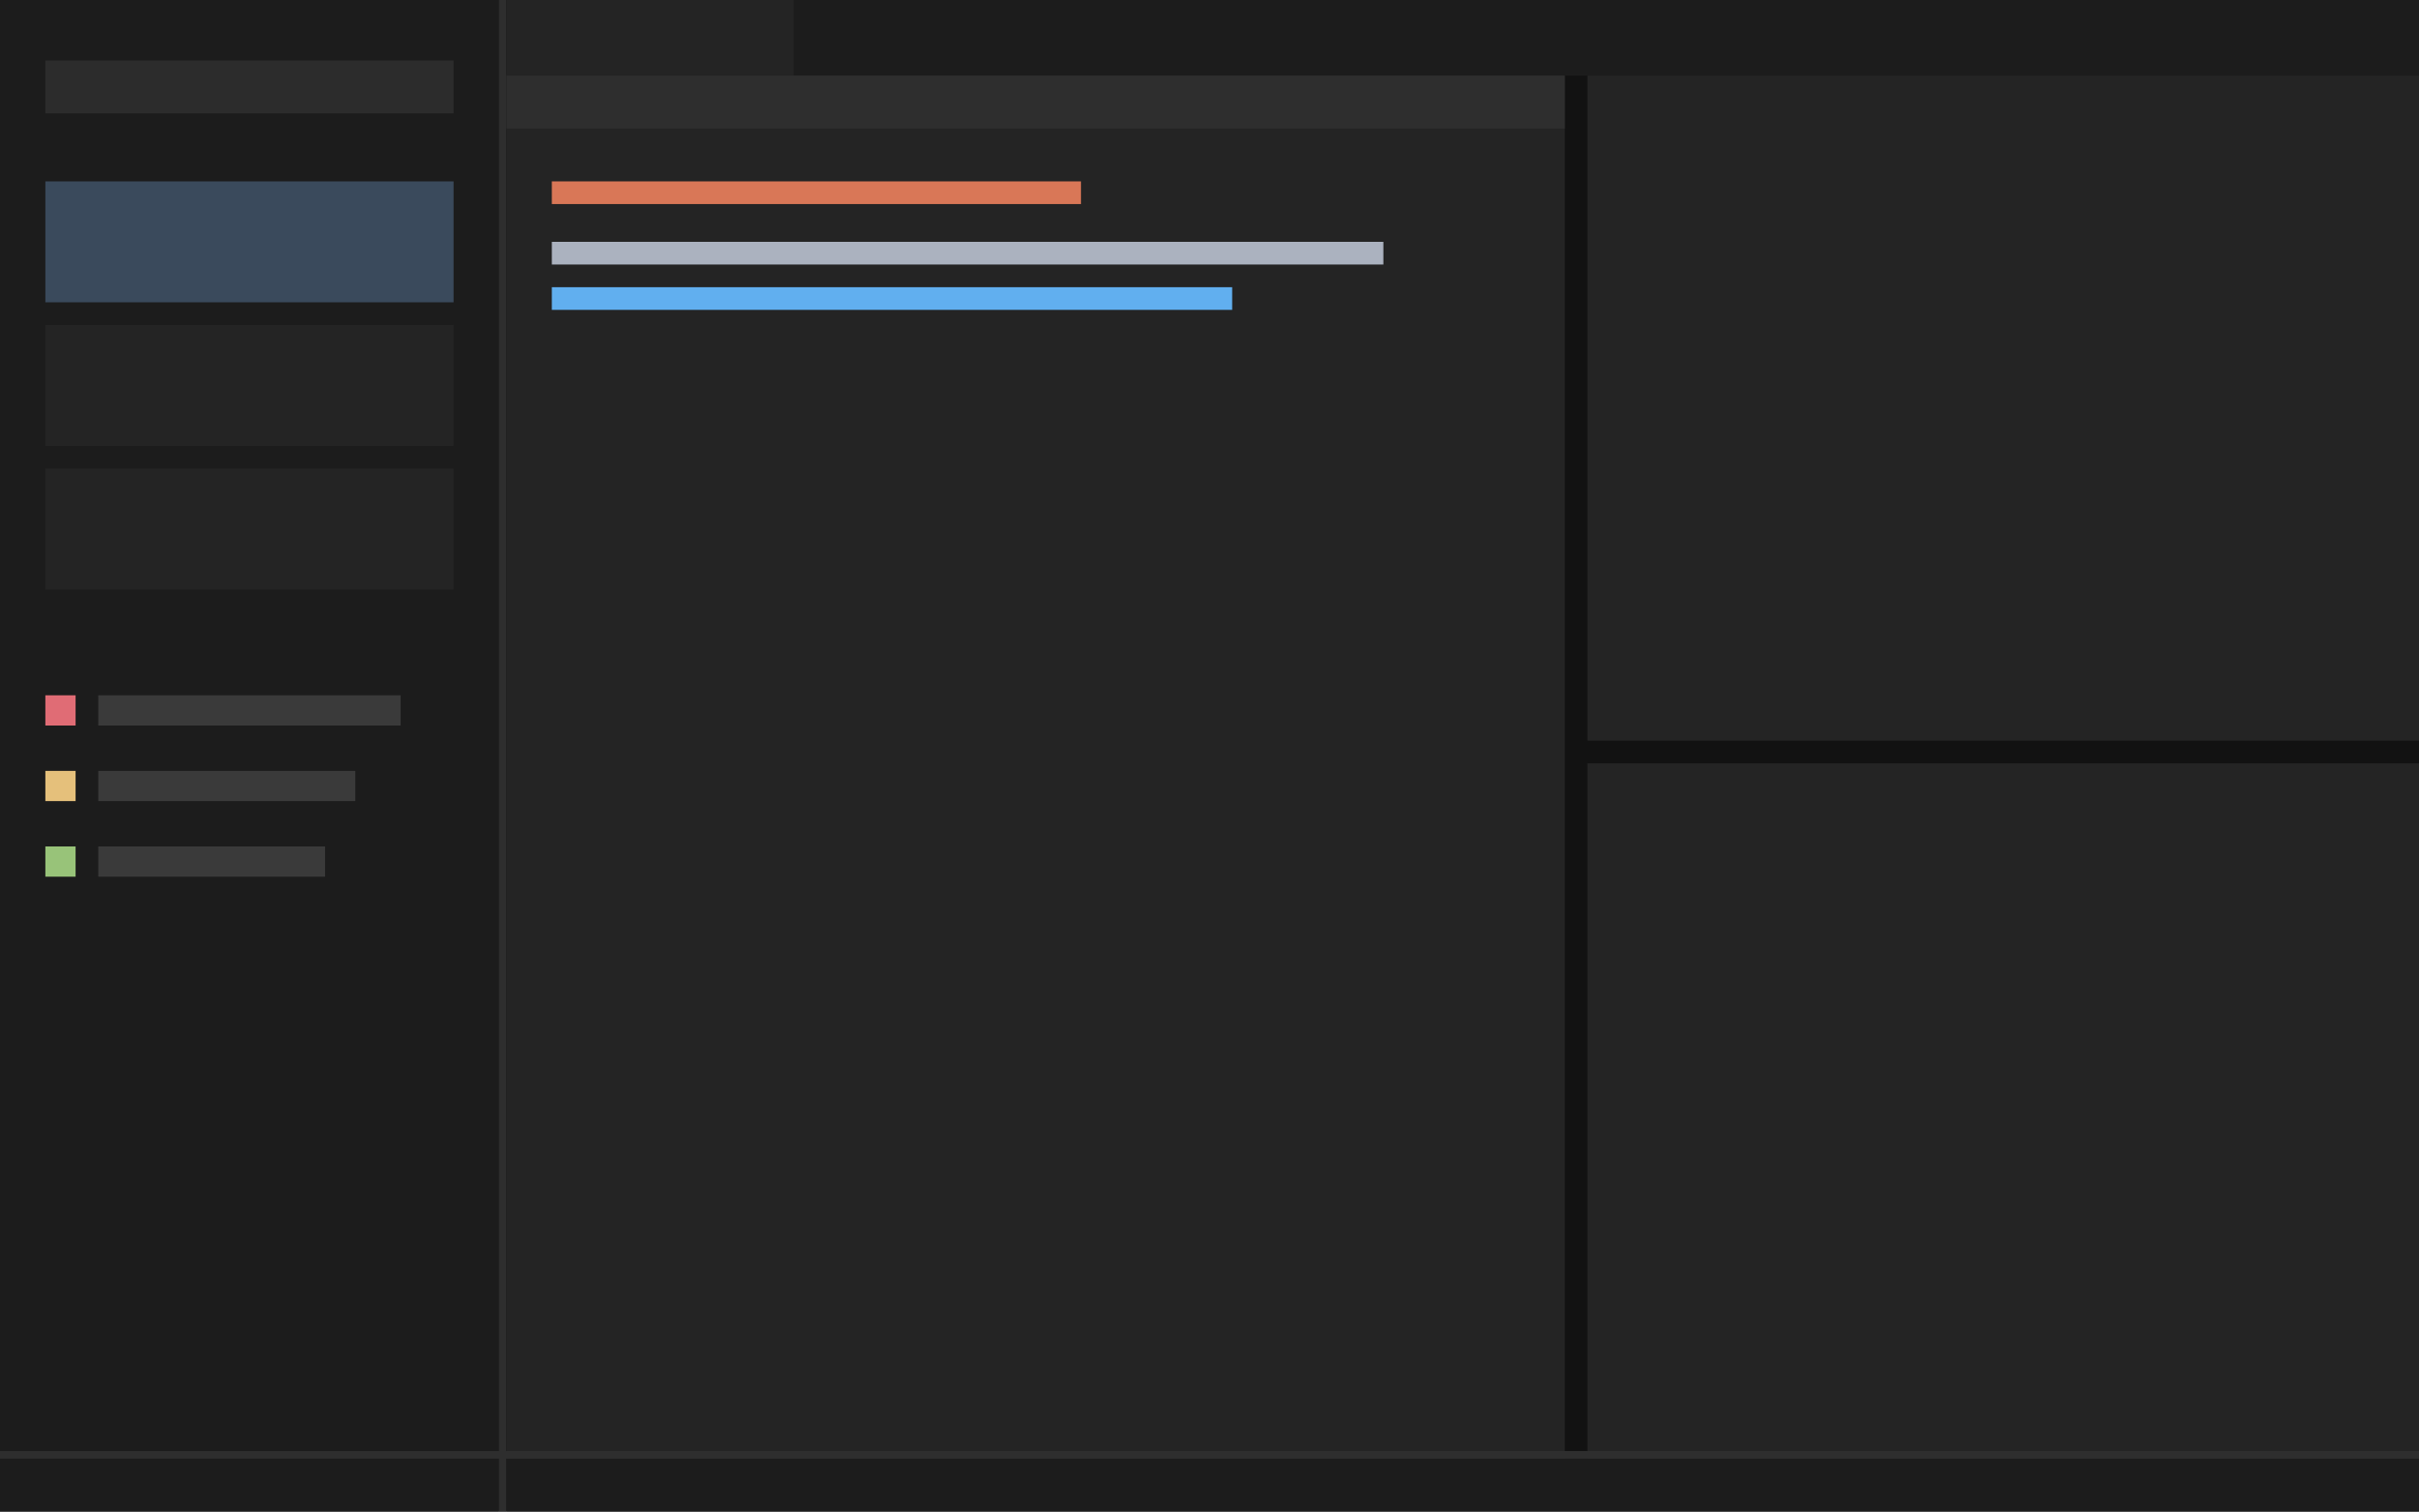
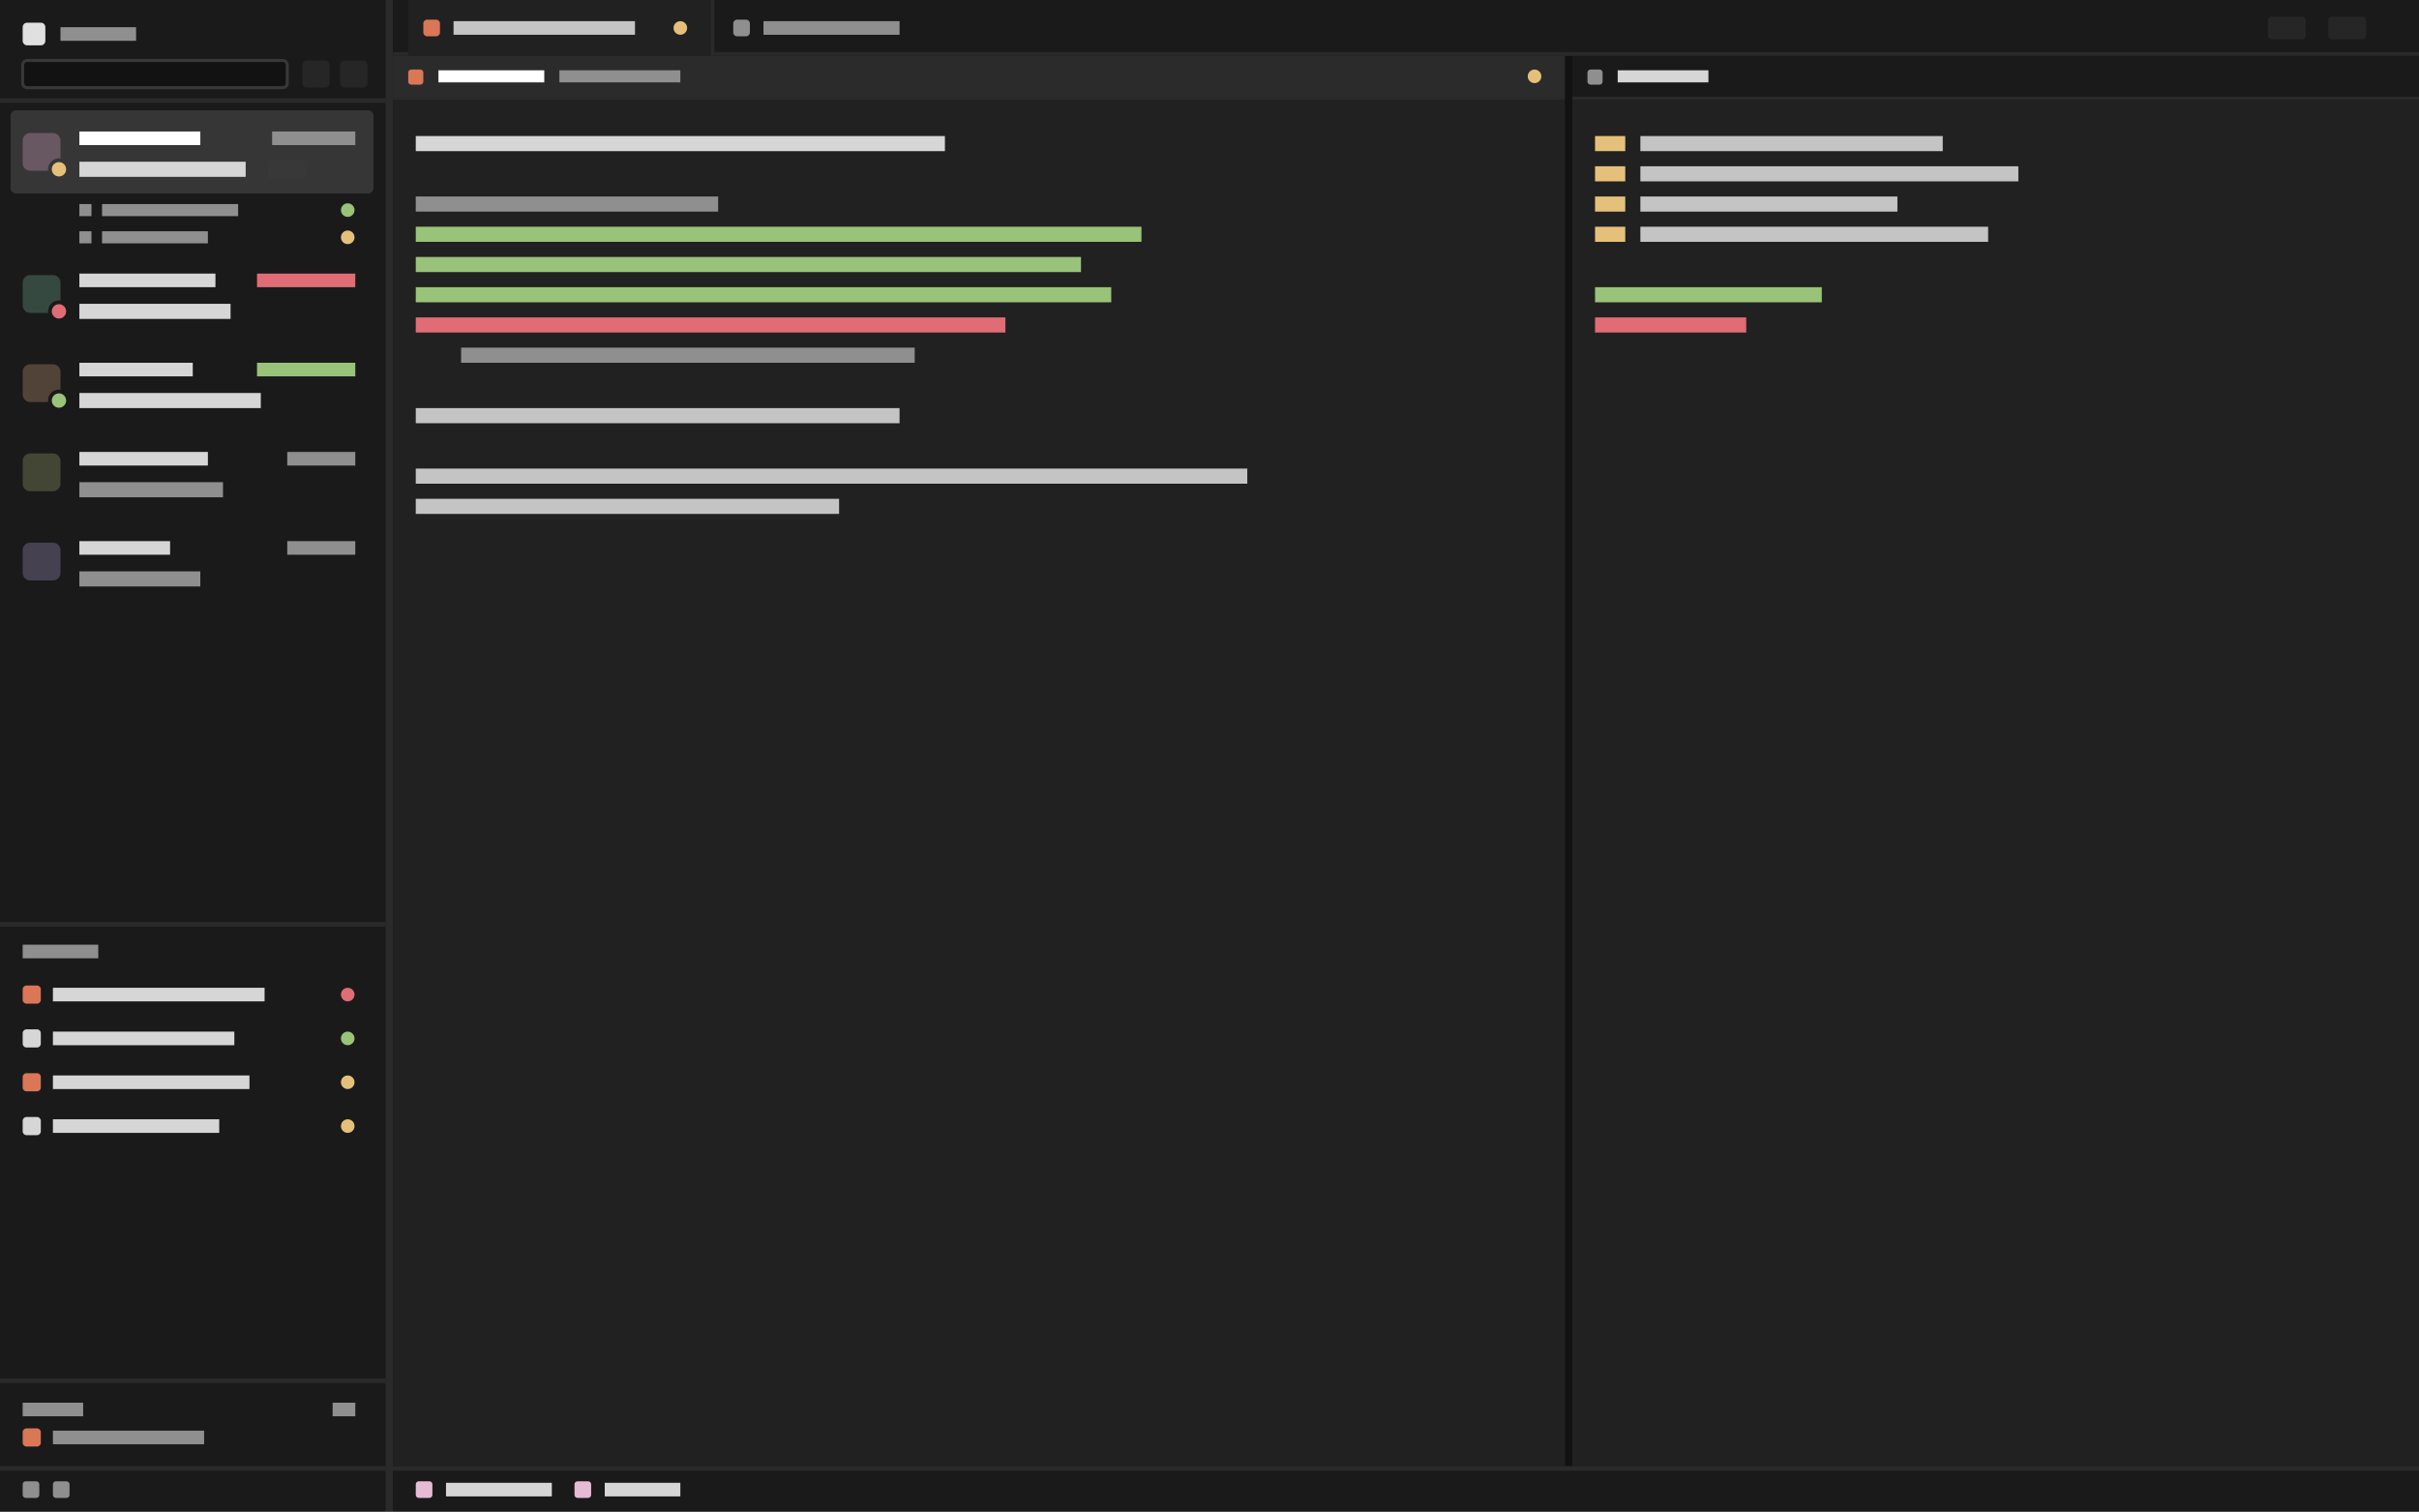
<svg xmlns="http://www.w3.org/2000/svg" viewBox="0 0 320 200" width="320" height="200">
  <rect width="320" height="200" fill="#121212" />
-   <rect width="66" height="200" fill="#1c1c1c" />
-   <rect x="66" width="1" height="200" fill="#2e2e2e" />
-   <rect x="6" y="8" width="54" height="7" fill="#2c2c2c" rx="0.0" />
-   <rect x="6" y="24" width="54" height="16" fill="#3a4a5c" rx="0.0" />
-   <rect x="6" y="43" width="54" height="16" fill="#242424" rx="0.0" />
-   <rect x="6" y="62" width="54" height="16" fill="#242424" rx="0.0" />
-   <rect x="6" y="92" width="4" height="4" fill="#e06c75" />
-   <rect x="13" y="92" width="40" height="4" fill="#3a3a3a" />
-   <rect x="6" y="102" width="4" height="4" fill="#e5c07b" />
-   <rect x="13" y="102" width="34" height="4" fill="#3a3a3a" />
-   <rect x="6" y="112" width="4" height="4" fill="#98c379" />
-   <rect x="13" y="112" width="30" height="4" fill="#3a3a3a" />
-   <rect x="67" width="253" height="10" fill="#1c1c1c" />
-   <rect x="67" y="0" width="38" height="10" fill="#242424" />
-   <rect x="67" y="10" width="140" height="183" fill="#242424" rx="0.0" />
-   <rect x="67" y="10" width="140" height="7" fill="#2e2e2e" />
-   <rect x="210" y="10" width="110" height="88" fill="#242424" rx="0.0" />
-   <rect x="210" y="101" width="110" height="92" fill="#242424" rx="0.0" />
-   <rect x="73" y="24" width="70" height="3" fill="#d97757" />
-   <rect x="73" y="32" width="110" height="3" fill="#abb2bf" />
-   <rect x="73" y="38" width="90" height="3" fill="#61afef" />
-   <rect x="67" y="193" width="253" height="7" fill="#1c1c1c" />
-   <rect y="192" width="320" height="1" fill="#2e2e2e" />
+   <rect width="51" height="200" fill="#1a1a1a" />
+   <rect x="51" width="1" height="200" fill="#2a2a2a" />
+   <rect x="3" y="3" width="3" height="3" rx="0.6" fill="#e0e0e0" />
+   <rect x="8" y="3.6" width="10" height="1.8" fill="#8f8f8f" />
+   <rect x="3" y="8" width="35" height="3.6" rx="0.6" fill="#121212" stroke="#383838" stroke-width="0.4" />
+   <rect x="40" y="8" width="3.6" height="3.6" rx="0.6" fill="#262626" />
+   <rect x="45" y="8" width="3.6" height="3.6" rx="0.6" fill="#262626" />
+   <rect y="13" width="51" height="0.6" fill="#2a2a2a" />
+   <rect x="1.4" y="14.6" width="48" height="11" rx="0.7" fill="#363636" />
+   <rect x="3" y="17.6" width="5" height="5" rx="1" fill="#dda8c8" fill-opacity="0.3" />
+   <circle cx="7.8" cy="22.4" r="1.2" fill="#e5c07b" stroke="#363636" stroke-width="0.5" />
+   <rect x="10.5" y="17.4" width="16" height="1.8" fill="#ffffff" />
+   <rect x="36" y="17.4" width="11" height="1.8" fill="#8f8f8f" />
+   <rect x="10.5" y="21.4" width="22" height="2" fill="#d6d6d6" />
+   <rect x="35.5" y="21.2" width="5" height="2.4" rx="0.4" fill="#383838" />
+   <rect x="10.5" y="27" width="1.6" height="1.6" fill="#8f8f8f" />
+   <rect x="13.5" y="27" width="18" height="1.6" fill="#8f8f8f" />
+   <circle cx="46" cy="27.8" r="0.9" fill="#98c379" />
+   <rect x="10.5" y="30.6" width="1.6" height="1.6" fill="#8f8f8f" />
+   <rect x="13.5" y="30.6" width="14" height="1.6" fill="#8f8f8f" />
+   <circle cx="46" cy="31.4" r="0.9" fill="#e5c07b" />
+   <rect x="3" y="36.4" width="5" height="5" rx="1" fill="#78b79e" fill-opacity="0.3" />
+   <circle cx="7.8" cy="41.2" r="1.2" fill="#e06c75" stroke="#1a1a1a" stroke-width="0.5" />
+   <rect x="10.5" y="36.2" width="18" height="1.8" fill="#d6d6d6" />
+   <rect x="34" y="36.2" width="13" height="1.8" fill="#e06c75" />
+   <rect x="10.5" y="40.2" width="20" height="2" fill="#d6d6d6" />
+   <rect x="3" y="48.2" width="5" height="5" rx="1" fill="#d6a582" fill-opacity="0.3" />
+   <circle cx="7.8" cy="53" r="1.2" fill="#98c379" stroke="#1a1a1a" stroke-width="0.5" />
+   <rect x="10.5" y="48" width="15" height="1.8" fill="#d6d6d6" />
+   <rect x="34" y="48" width="13" height="1.8" fill="#98c379" />
+   <rect x="10.5" y="52" width="24" height="2" fill="#d6d6d6" />
+   <rect x="3" y="60" width="5" height="5" rx="1" fill="#a5ae77" fill-opacity="0.3" />
+   <rect x="10.5" y="59.8" width="17" height="1.8" fill="#d6d6d6" />
+   <rect x="38" y="59.8" width="9" height="1.8" fill="#8f8f8f" />
+   <rect x="10.5" y="63.8" width="19" height="2" fill="#8f8f8f" />
+   <rect x="3" y="71.8" width="5" height="5" rx="1" fill="#aa9fd3" fill-opacity="0.3" />
+   <rect x="10.5" y="71.6" width="12" height="1.8" fill="#d6d6d6" />
+   <rect x="38" y="71.6" width="9" height="1.8" fill="#8f8f8f" />
+   <rect x="10.5" y="75.6" width="16" height="2" fill="#8f8f8f" />
+   <rect y="122" width="51" height="0.6" fill="#2a2a2a" />
+   <rect x="3" y="125" width="10" height="1.8" fill="#8f8f8f" />
+   <rect x="3" y="130.4" width="2.4" height="2.4" rx="0.5" fill="#d97757" />
+   <rect x="7" y="130.7" width="28" height="1.8" fill="#d6d6d6" />
+   <circle cx="46" cy="131.6" r="0.9" fill="#e06c75" />
+   <rect x="3" y="136.2" width="2.4" height="2.4" rx="0.5" fill="#d6d6d6" />
+   <rect x="7" y="136.5" width="24" height="1.8" fill="#d6d6d6" />
+   <circle cx="46" cy="137.4" r="0.9" fill="#98c379" />
+   <rect x="3" y="142" width="2.4" height="2.4" rx="0.5" fill="#d97757" />
+   <rect x="7" y="142.3" width="26" height="1.8" fill="#d6d6d6" />
+   <circle cx="46" cy="143.2" r="0.9" fill="#e5c07b" />
+   <rect x="3" y="147.8" width="2.4" height="2.4" rx="0.5" fill="#d6d6d6" />
+   <rect x="7" y="148.1" width="22" height="1.8" fill="#d6d6d6" />
+   <circle cx="46" cy="149" r="0.9" fill="#e5c07b" />
+   <rect y="182.4" width="51" height="0.6" fill="#2a2a2a" />
+   <rect x="3" y="185.6" width="8" height="1.8" fill="#8f8f8f" />
+   <rect x="44" y="185.6" width="3" height="1.8" fill="#8f8f8f" />
+   <rect x="3" y="189" width="2.4" height="2.4" rx="0.5" fill="#d97757" />
+   <rect x="7" y="189.3" width="20" height="1.8" fill="#8f8f8f" />
+   <rect x="52" width="268" height="7.4" fill="#1a1a1a" />
+   <rect x="54" width="40" height="7.4" fill="#212121" />
+   <rect x="56" y="2.6" width="2.2" height="2.2" rx="0.5" fill="#d97757" />
+   <rect x="60" y="2.8" width="24" height="1.8" fill="#c4c4c4" />
+   <circle cx="90" cy="3.7" r="0.9" fill="#e5c07b" />
+   <rect x="94" width="0.5" height="7.4" fill="#2a2a2a" />
+   <rect x="97" y="2.6" width="2.2" height="2.2" rx="0.5" fill="#8f8f8f" />
+   <rect x="101" y="2.8" width="18" height="1.8" fill="#8f8f8f" />
+   <rect x="94.5" y="6.9" width="225.5" height="0.5" fill="#2a2a2a" />
+   <rect x="52" y="6.9" width="2" height="0.5" fill="#2a2a2a" />
+   <rect x="300" y="2.2" width="5" height="3" rx="0.5" fill="#262626" />
+   <rect x="308" y="2.2" width="5" height="3" rx="0.5" fill="#262626" />
+   <rect x="52" y="7.4" width="155" height="186.6" fill="#212121" />
+   <rect x="52" y="7.4" width="155" height="5.4" fill="#2b2b2b" />
+   <rect x="54" y="9.2" width="2" height="2" rx="0.4" fill="#d97757" />
+   <rect x="58" y="9.3" width="14" height="1.6" fill="#ffffff" />
+   <rect x="74" y="9.3" width="16" height="1.6" fill="#8f8f8f" />
+   <circle cx="203" cy="10.1" r="0.9" fill="#e5c07b" />
+   <rect x="52" y="12.8" width="155" height="0.4" fill="#2a2a2a" />
+   <rect x="55" y="18" width="70" height="2" fill="#d6d6d6" />
+   <rect x="55" y="26" width="40" height="2" fill="#8f8f8f" />
+   <rect x="55" y="30" width="96" height="2" fill="#98c379" />
+   <rect x="55" y="34" width="88" height="2" fill="#98c379" />
+   <rect x="55" y="38" width="92" height="2" fill="#98c379" />
+   <rect x="55" y="42" width="78" height="2" fill="#e06c75" />
+   <rect x="61" y="46" width="60" height="2" fill="#8f8f8f" />
+   <rect x="55" y="54" width="64" height="2" fill="#c4c4c4" />
+   <rect x="55" y="62" width="110" height="2" fill="#c4c4c4" />
+   <rect x="55" y="66" width="56" height="2" fill="#c4c4c4" />
+   <rect x="208" y="7.4" width="112" height="186.6" fill="#212121" />
+   <rect x="208" y="7.4" width="112" height="5.4" fill="#1a1a1a" />
+   <rect x="210" y="9.2" width="2" height="2" rx="0.4" fill="#8f8f8f" />
+   <rect x="214" y="9.3" width="12" height="1.6" fill="#d6d6d6" />
+   <rect x="208" y="12.8" width="112" height="0.4" fill="#2a2a2a" />
+   <rect x="211" y="18" width="4" height="2" fill="#e5c07b" />
+   <rect x="217" y="18" width="40" height="2" fill="#c4c4c4" />
+   <rect x="211" y="22" width="4" height="2" fill="#e5c07b" />
+   <rect x="217" y="22" width="50" height="2" fill="#c4c4c4" />
+   <rect x="211" y="26" width="4" height="2" fill="#e5c07b" />
+   <rect x="217" y="26" width="34" height="2" fill="#c4c4c4" />
+   <rect x="211" y="30" width="4" height="2" fill="#e5c07b" />
+   <rect x="217" y="30" width="46" height="2" fill="#c4c4c4" />
+   <rect x="211" y="38" width="30" height="2" fill="#98c379" />
+   <rect x="211" y="42" width="20" height="2" fill="#e06c75" />
+   <rect x="52" y="194" width="268" height="6" fill="#1a1a1a" />
+   <rect y="194" width="320" height="0.6" fill="#2a2a2a" />
+   <rect x="3" y="196" width="2.2" height="2.2" rx="0.4" fill="#8f8f8f" />
+   <rect x="7" y="196" width="2.2" height="2.2" rx="0.4" fill="#8f8f8f" />
+   <rect x="55" y="196" width="2.2" height="2.2" rx="0.4" fill="#e7bbd6" />
+   <rect x="59" y="196.2" width="14" height="1.8" fill="#d6d6d6" />
+   <rect x="76" y="196" width="2.2" height="2.2" rx="0.4" fill="#e7bbd6" />
+   <rect x="80" y="196.2" width="10" height="1.8" fill="#d6d6d6" />
</svg>
